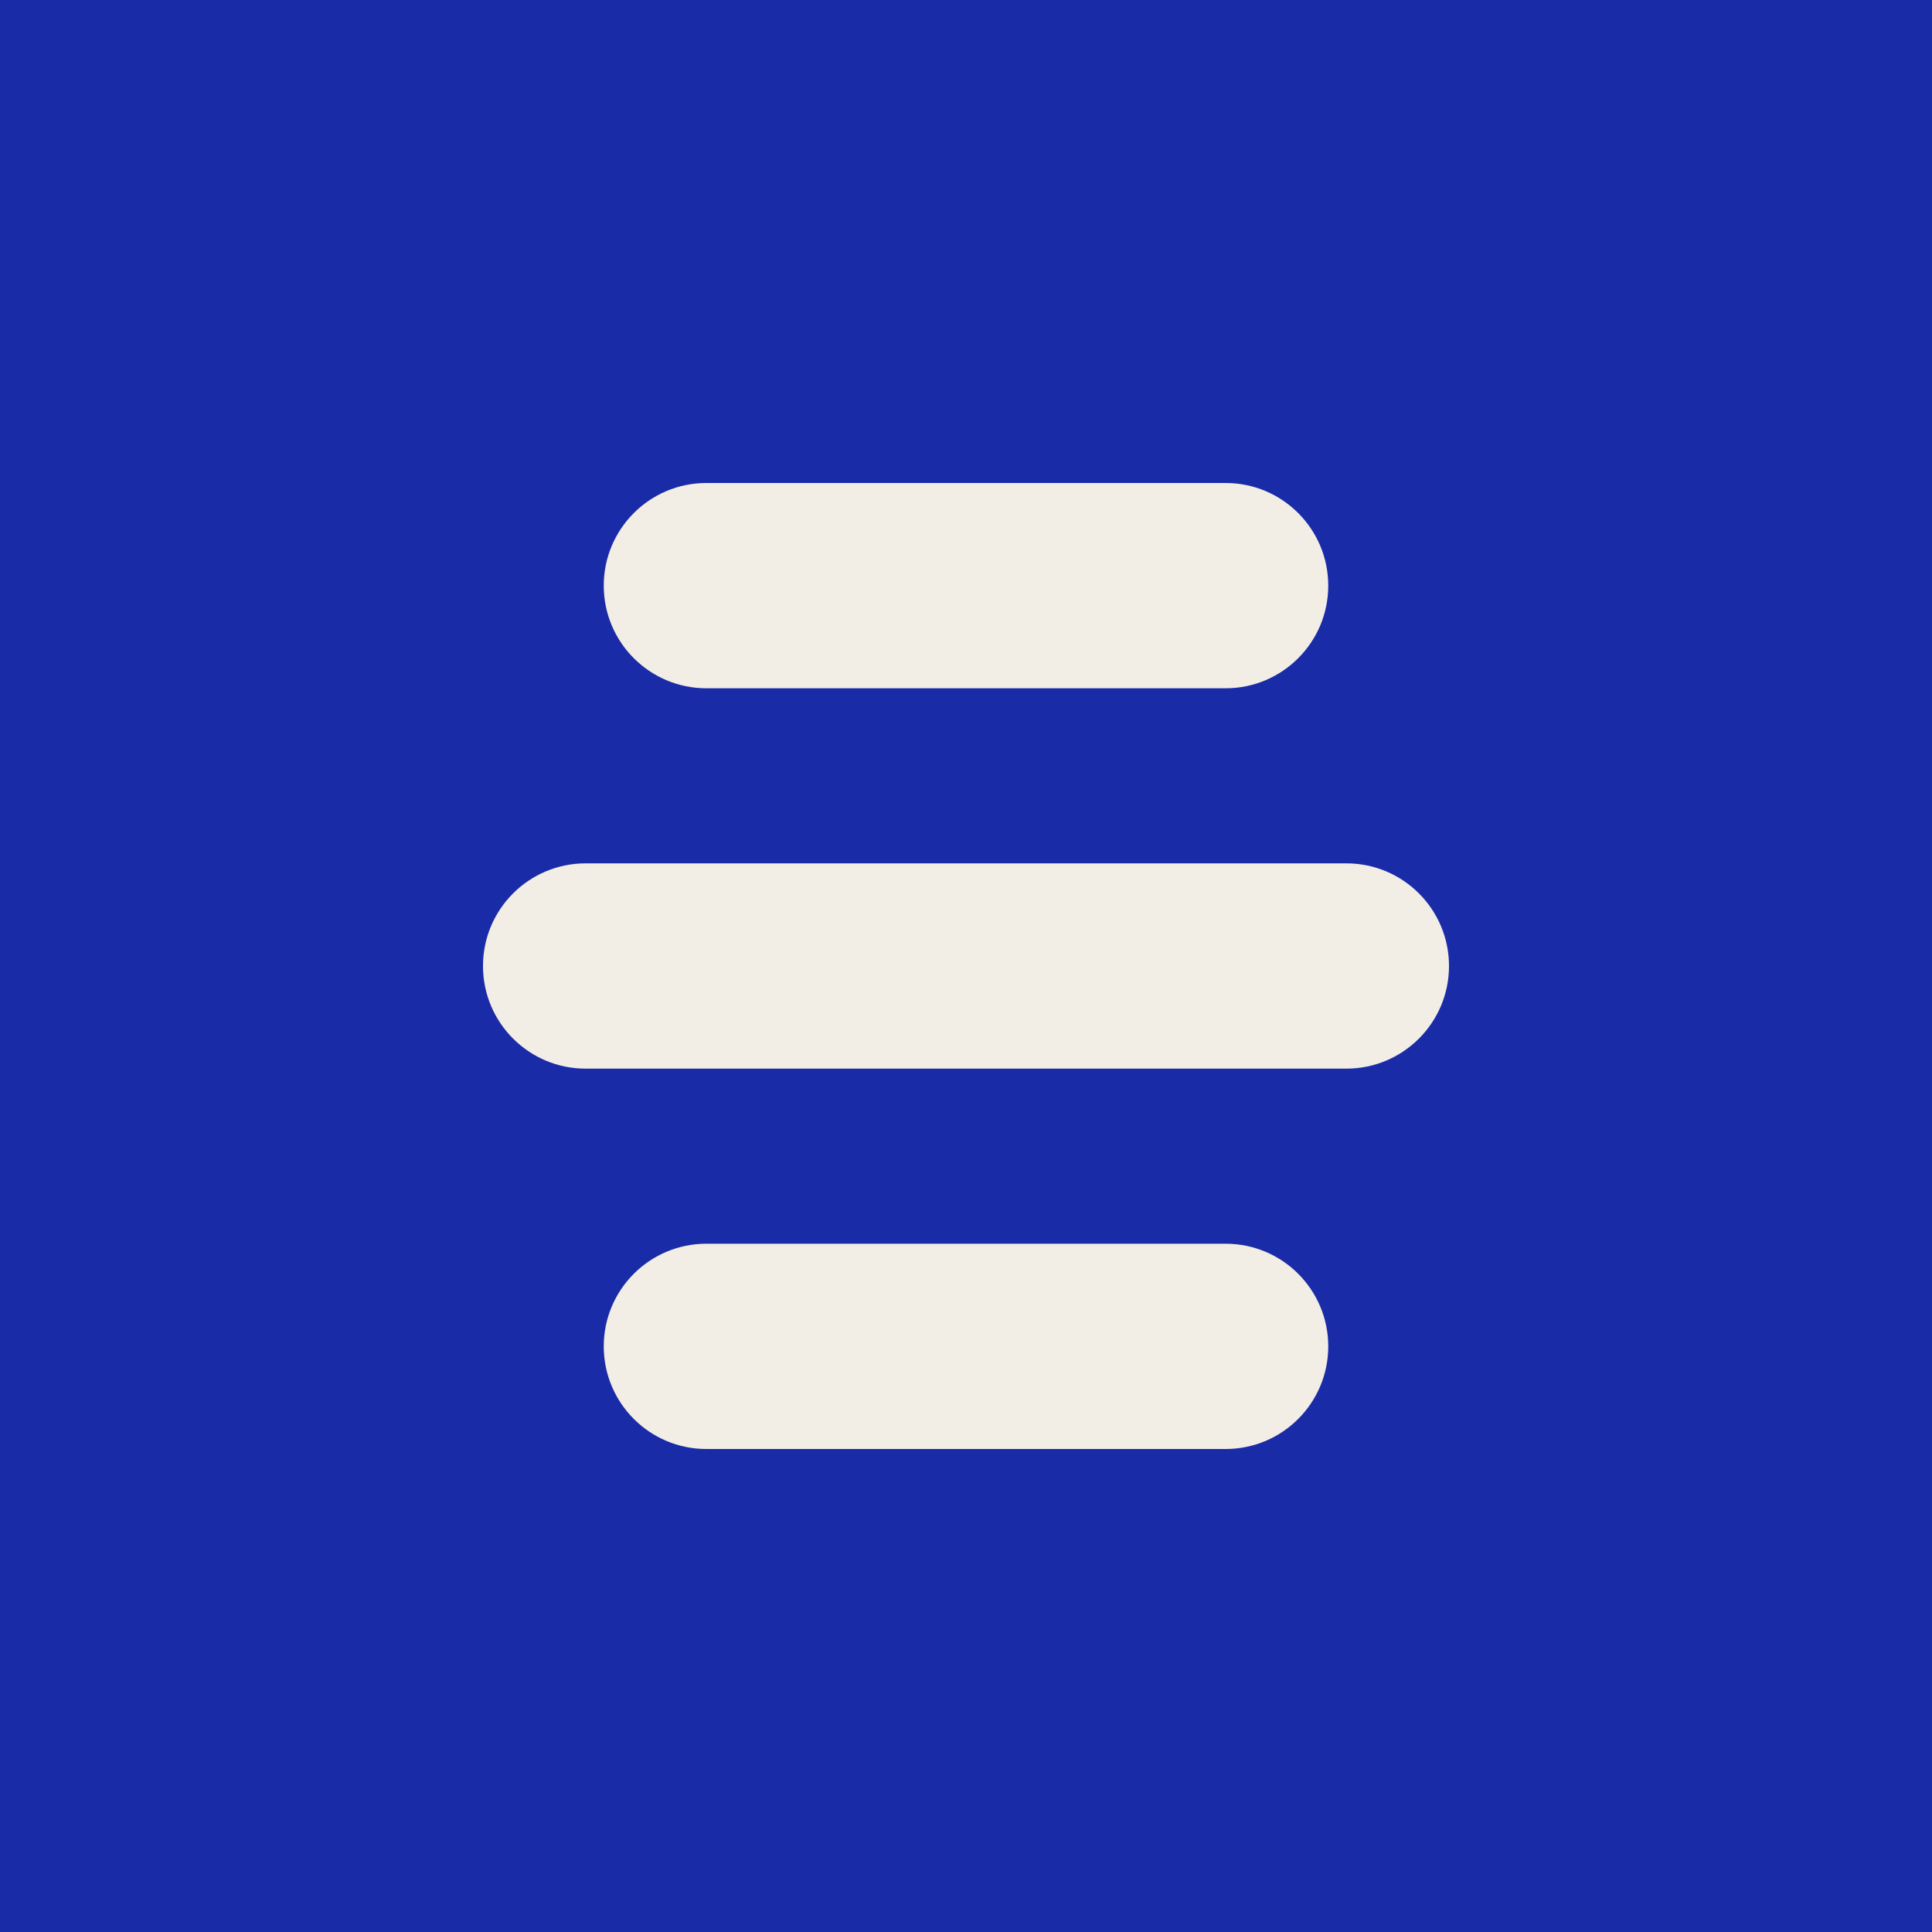
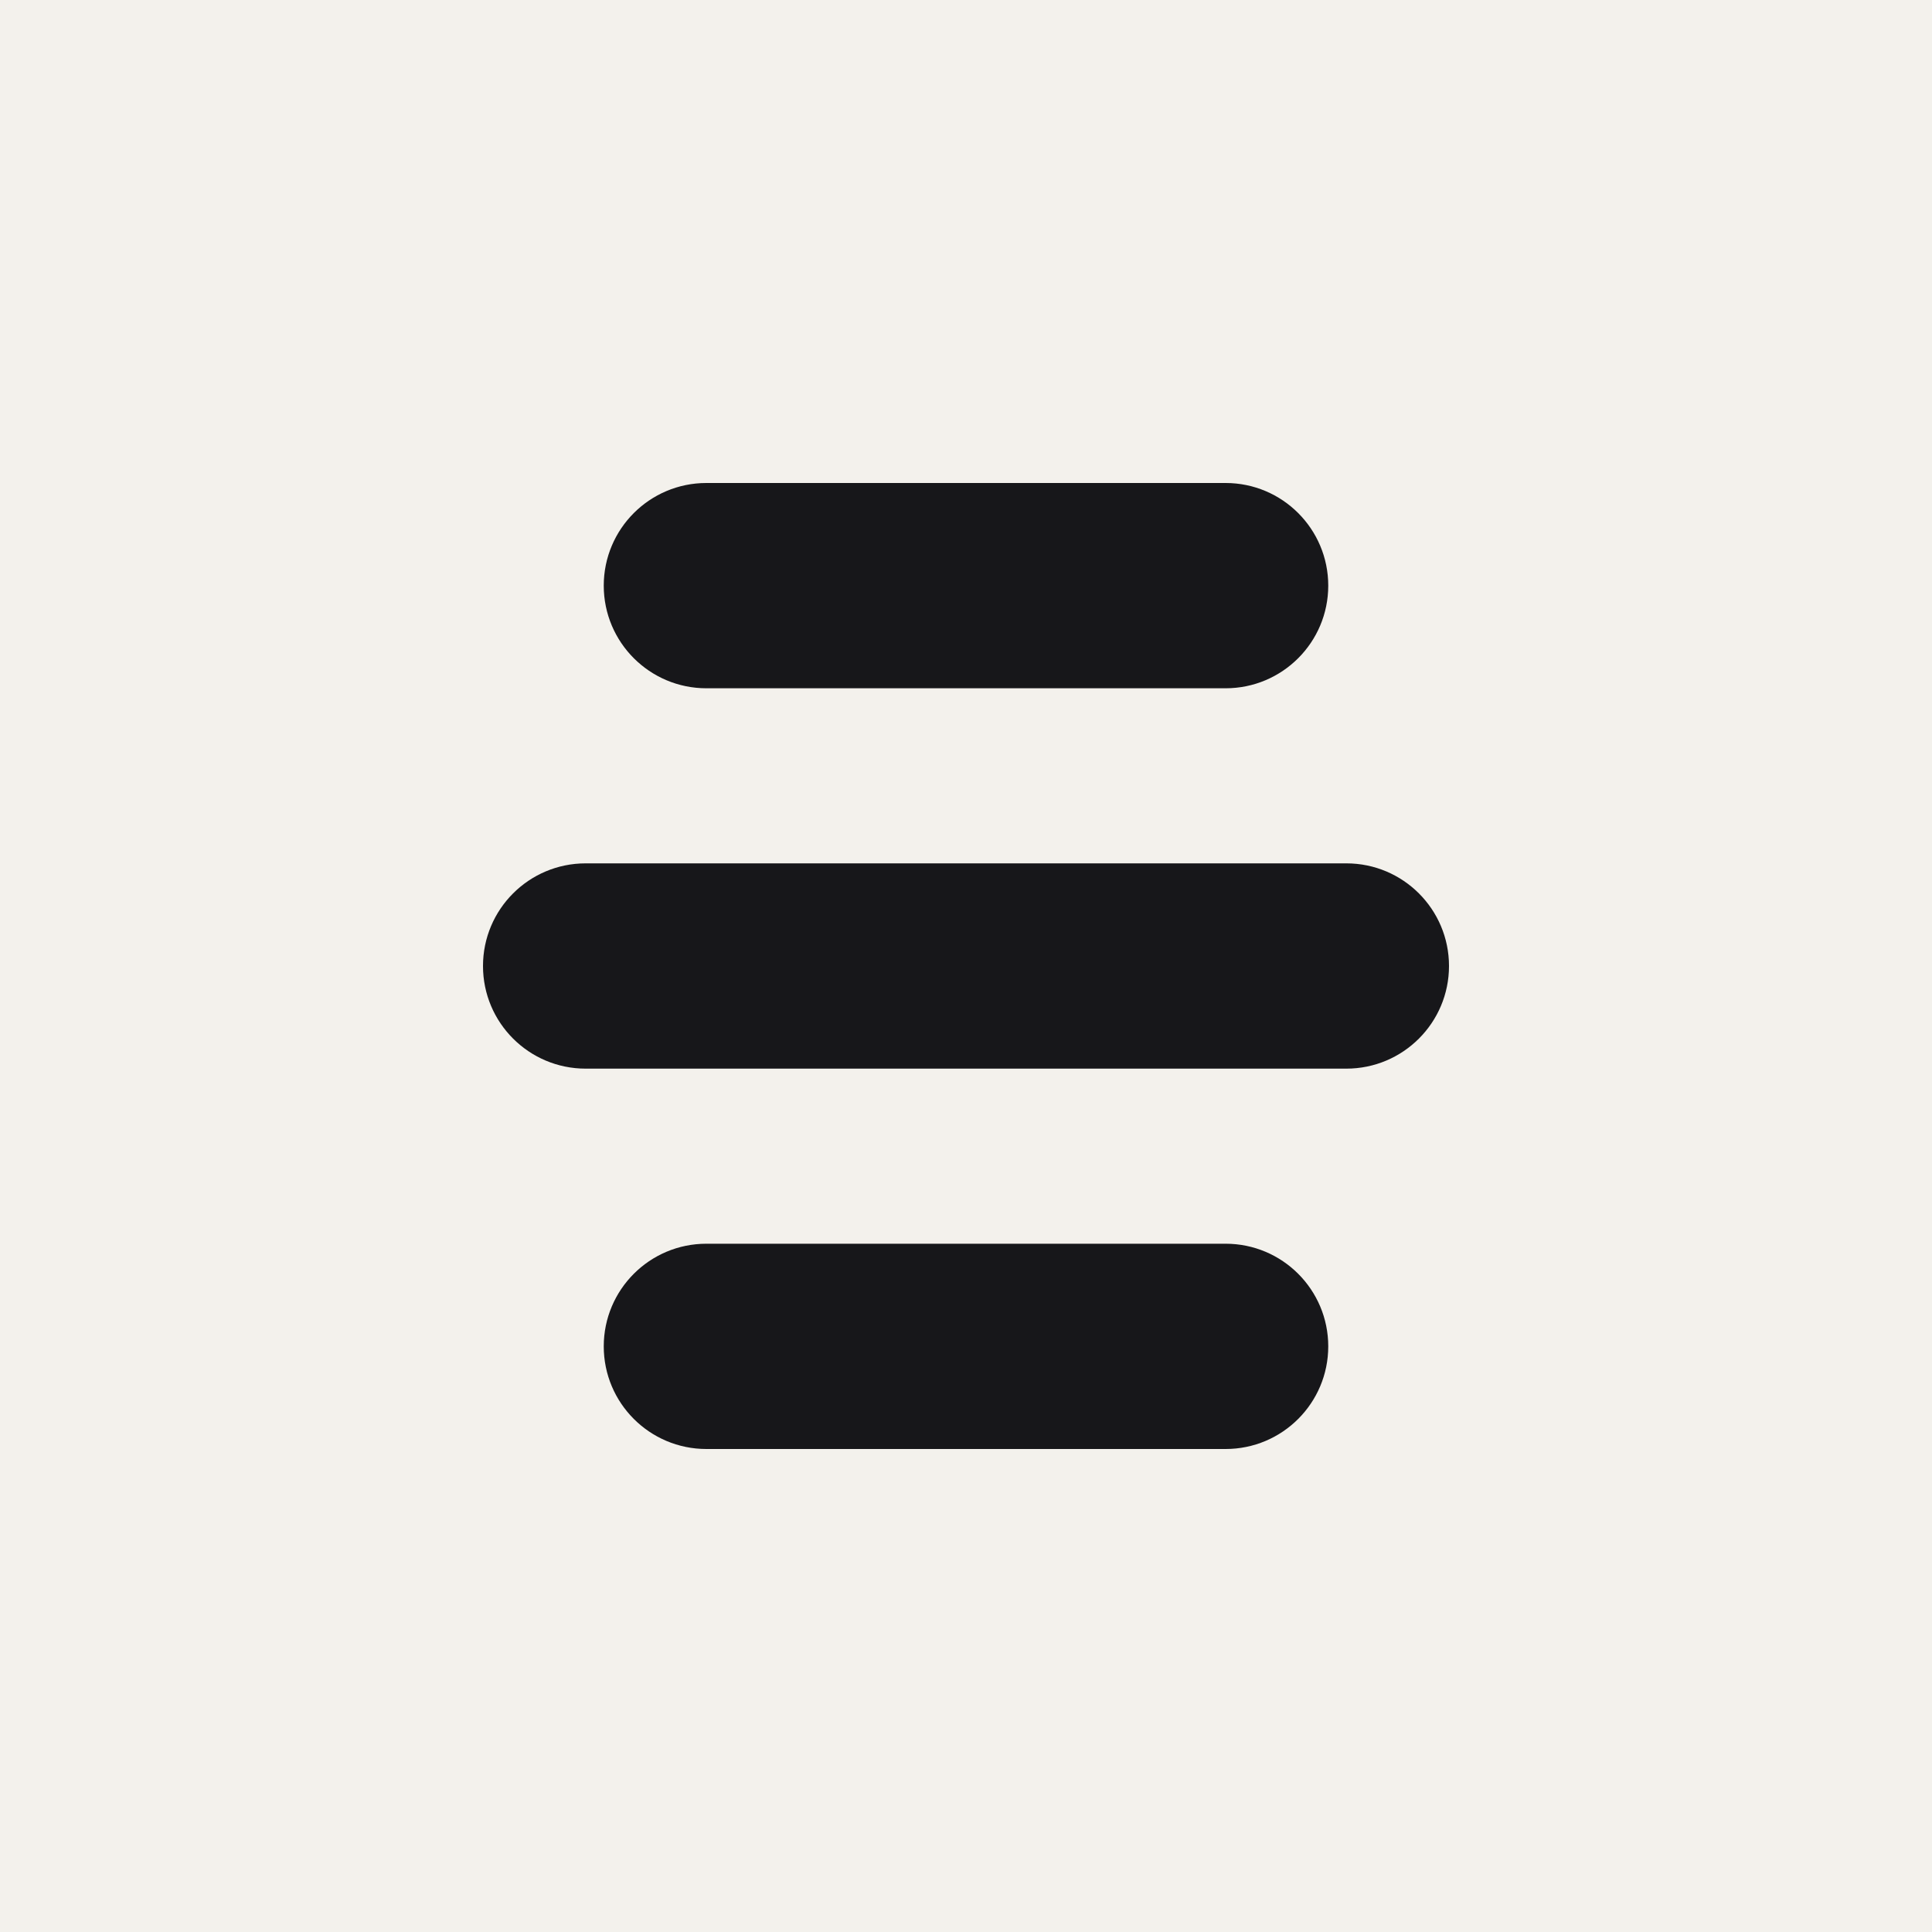
<svg xmlns="http://www.w3.org/2000/svg" viewBox="0 0 32 32">
-   <rect width="32" height="32" fill="#1A2BA8" />
-   <g fill="#F2EEE6">
+   <rect width="32" height="32" fill="#F3F1EC" />
+   <g fill="#17171A">
    <rect x="10" y="8" width="12" height="3.4" rx="1.7" />
    <rect x="8" y="14.3" width="16" height="3.4" rx="1.7" />
    <rect x="10" y="20.6" width="12" height="3.4" rx="1.7" />
  </g>
</svg>
